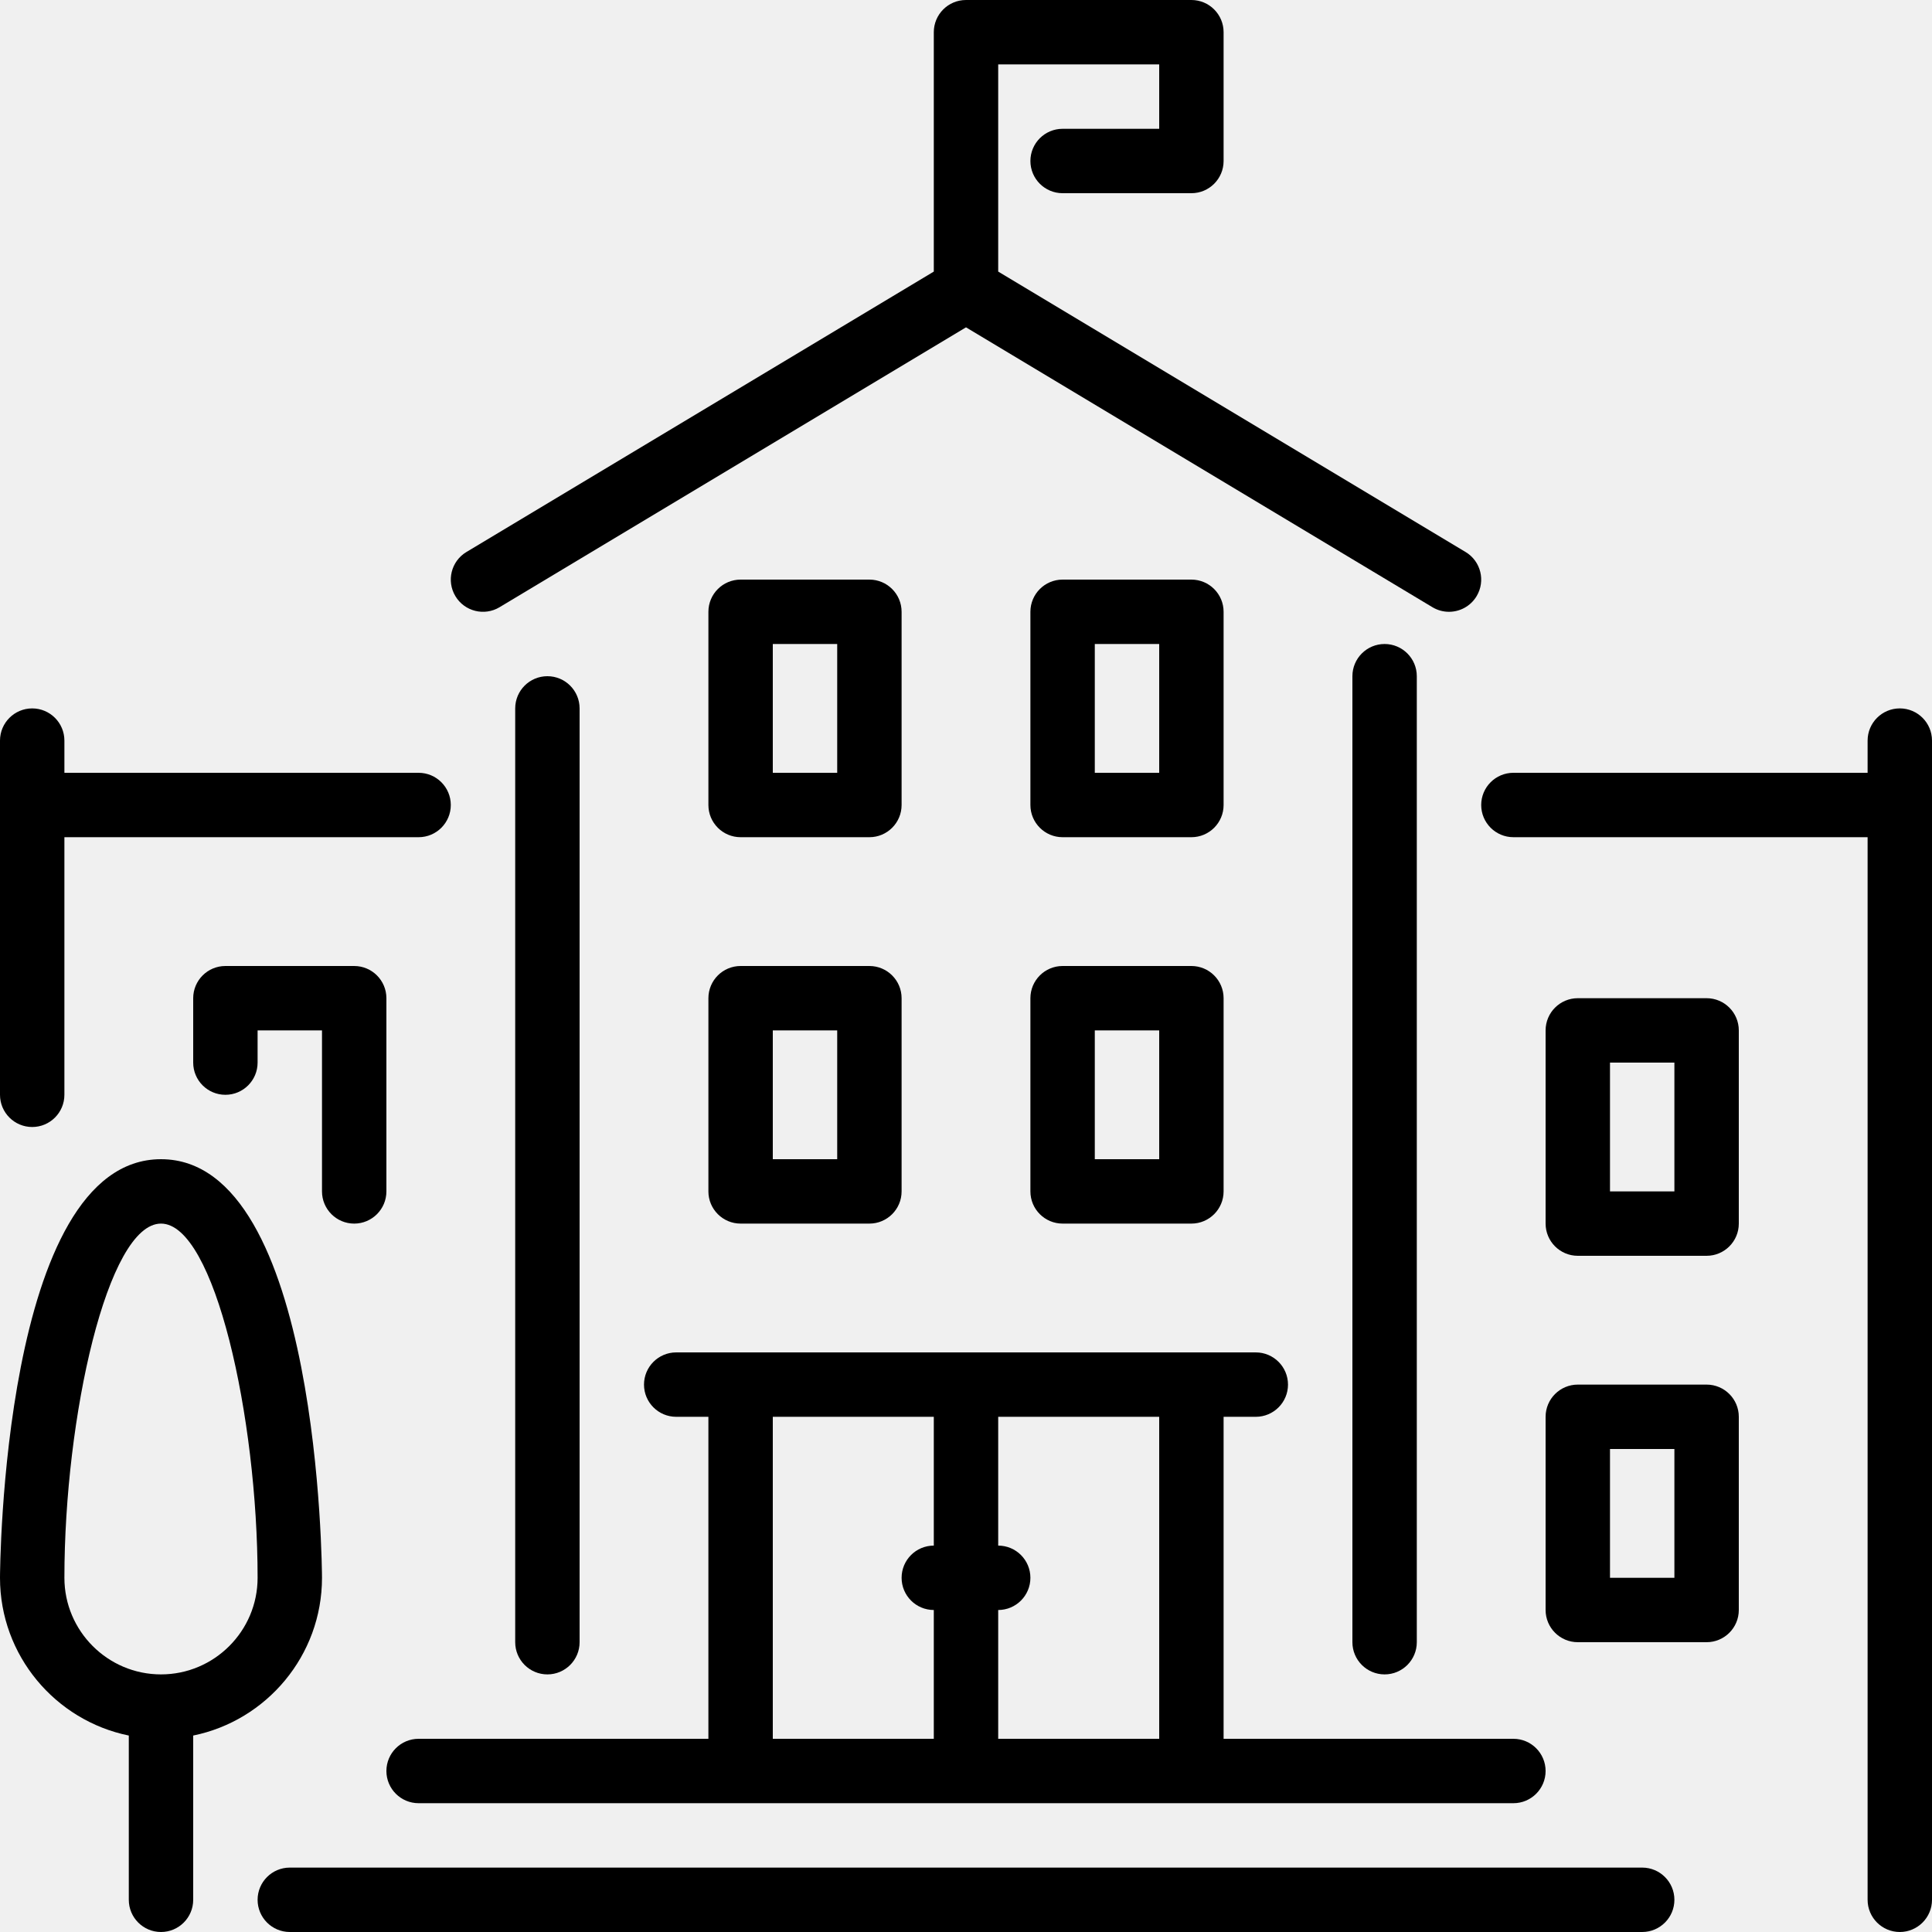
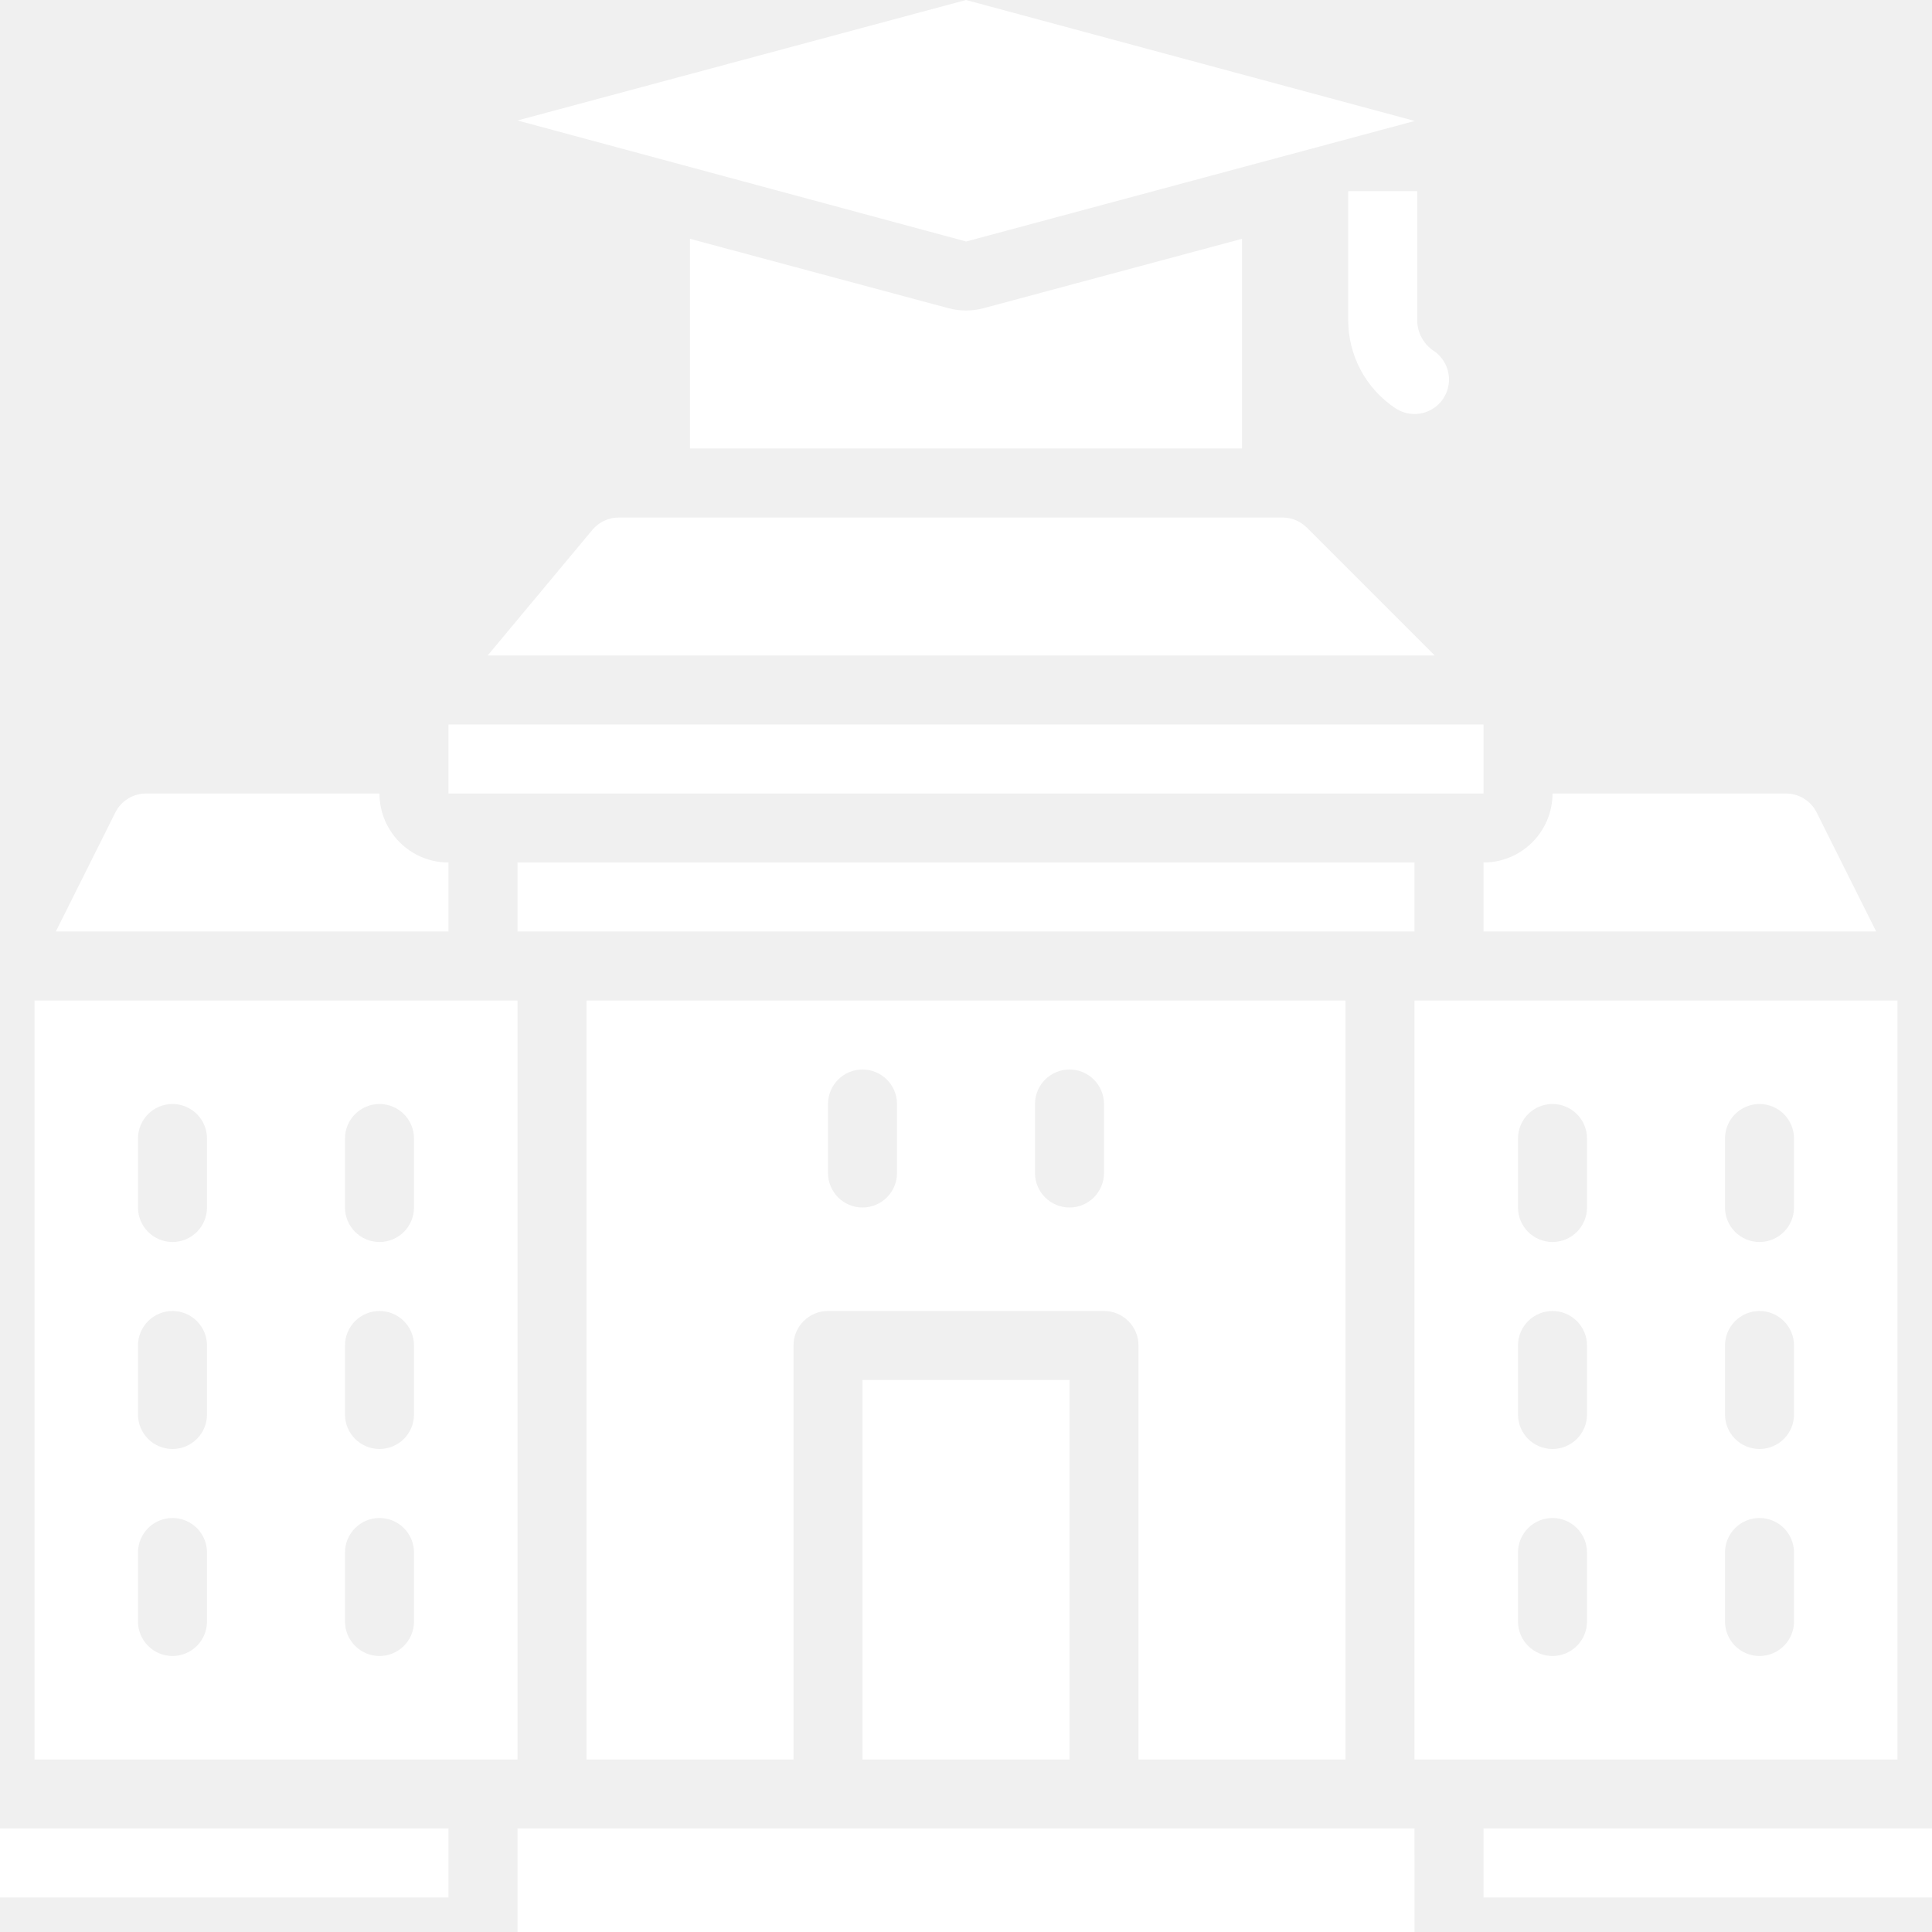
- <svg xmlns="http://www.w3.org/2000/svg" version="1.1" id="Layer_1" x="0px" y="0px" viewBox="0 0 512 512" style="enable-background:new 0 0 512 512;" xml:space="preserve">
+ <svg xmlns="http://www.w3.org/2000/svg" version="1.1" width="512" height="512" x="0" y="0" viewBox="0 0 56 56" style="enable-background:new 0 0 512 512" xml:space="preserve">
  <g>
-     <g>
-       <g>
-         <path d="M187.733,315.733c0,4.71,3.823,8.533,8.533,8.533H230.4c4.71,0,8.533-3.823,8.533-8.533v-51.2     c0-4.71-3.823-8.533-8.533-8.533h-34.133c-4.71,0-8.533,3.823-8.533,8.533V315.733z M204.8,273.067h17.067V307.2H204.8V273.067z" />
-         <path d="M196.267,221.867H230.4c4.71,0,8.533-3.823,8.533-8.533v-51.2c0-4.71-3.823-8.533-8.533-8.533h-34.133     c-4.71,0-8.533,3.823-8.533,8.533v51.2C187.733,218.044,191.556,221.867,196.267,221.867z M204.8,170.667h17.067V204.8H204.8     V170.667z" />
-         <path d="M132.395,160.913L256,86.75l123.605,74.163c1.374,0.828,2.893,1.22,4.386,1.22c2.901,0,5.726-1.476,7.322-4.139     c2.432-4.045,1.118-9.284-2.918-11.708L264.533,71.97V17.067H307.2v17.067h-25.6c-4.71,0-8.533,3.823-8.533,8.533     c0,4.71,3.823,8.533,8.533,8.533h34.133c4.71,0,8.533-3.823,8.533-8.533V8.533c0-4.71-3.823-8.533-8.533-8.533H256     c-4.71,0-8.533,3.823-8.533,8.533V71.97l-123.861,74.317c-4.036,2.423-5.35,7.663-2.918,11.708     C123.102,162.031,128.358,163.345,132.395,160.913z" />
-         <path d="M93.867,324.267c4.71,0,8.533-3.823,8.533-8.533v-51.2c0-4.71-3.823-8.533-8.533-8.533H59.733     c-4.71,0-8.533,3.823-8.533,8.533V281.6c0,4.71,3.823,8.533,8.533,8.533s8.533-3.823,8.533-8.533v-8.533h17.067v42.667     C85.333,320.444,89.156,324.267,93.867,324.267z" />
-         <path d="M153.6,435.2V187.733c0-4.71-3.823-8.533-8.533-8.533c-4.71,0-8.533,3.823-8.533,8.533V435.2     c0,4.71,3.823,8.533,8.533,8.533C149.777,443.733,153.6,439.91,153.6,435.2z" />
-         <path d="M110.933,477.867h290.133c4.71,0,8.533-3.823,8.533-8.533s-3.823-8.533-8.533-8.533h-76.8v-85.333h8.533     c4.71,0,8.533-3.823,8.533-8.533s-3.823-8.533-8.533-8.533H179.2c-4.71,0-8.533,3.823-8.533,8.533s3.823,8.533,8.533,8.533h8.533     V460.8h-76.8c-4.71,0-8.533,3.823-8.533,8.533S106.223,477.867,110.933,477.867z M264.533,426.667     c4.71,0,8.533-3.823,8.533-8.533s-3.823-8.533-8.533-8.533v-34.133H307.2V460.8h-42.667V426.667z M204.8,375.467h42.667V409.6     c-4.71,0-8.533,3.823-8.533,8.533s3.823,8.533,8.533,8.533V460.8H204.8V375.467z" />
-         <path d="M452.267,366.933h-34.133c-4.71,0-8.533,3.823-8.533,8.533v51.2c0,4.71,3.823,8.533,8.533,8.533h34.133     c4.71,0,8.533-3.823,8.533-8.533v-51.2C460.8,370.756,456.977,366.933,452.267,366.933z M443.733,418.133h-17.067V384h17.067     V418.133z" />
-         <path d="M452.267,264.533h-34.133c-4.71,0-8.533,3.823-8.533,8.533v51.2c0,4.71,3.823,8.533,8.533,8.533h34.133     c4.71,0,8.533-3.823,8.533-8.533v-51.2C460.8,268.356,456.977,264.533,452.267,264.533z M443.733,315.733h-17.067V281.6h17.067     V315.733z" />
-         <path d="M435.2,494.933H76.8c-4.71,0-8.533,3.823-8.533,8.533S72.09,512,76.8,512h358.4c4.71,0,8.533-3.823,8.533-8.533     S439.91,494.933,435.2,494.933z" />
-         <path d="M503.467,187.733c-4.71,0-8.533,3.823-8.533,8.533v8.533h-93.867c-4.71,0-8.533,3.823-8.533,8.533     c0,4.71,3.823,8.533,8.533,8.533h93.867v281.6c0,4.71,3.823,8.533,8.533,8.533s8.533-3.823,8.533-8.533v-307.2     C512,191.556,508.177,187.733,503.467,187.733z" />
-         <path d="M273.067,315.733c0,4.71,3.823,8.533,8.533,8.533h34.133c4.71,0,8.533-3.823,8.533-8.533v-51.2     c0-4.71-3.823-8.533-8.533-8.533H281.6c-4.71,0-8.533,3.823-8.533,8.533V315.733z M290.133,273.067H307.2V307.2h-17.067V273.067z     " />
-         <path d="M85.333,418.133c0-1.109-0.486-110.933-42.667-110.933C0.486,307.2,0,417.024,0,418.133     c0,20.608,14.686,37.837,34.133,41.805v43.529c0,4.71,3.823,8.533,8.533,8.533c4.71,0,8.533-3.823,8.533-8.533v-43.529     C70.647,455.97,85.333,438.741,85.333,418.133z M42.667,443.733c-14.114,0-25.6-11.486-25.6-25.6     c0-42.513,11.418-93.867,25.6-93.867c14.182,0,25.6,51.354,25.6,93.867C68.267,432.247,56.781,443.733,42.667,443.733z" />
-         <path d="M375.467,435.2v-256c0-4.71-3.823-8.533-8.533-8.533s-8.533,3.823-8.533,8.533v256c0,4.71,3.823,8.533,8.533,8.533     S375.467,439.91,375.467,435.2z" />
-         <path d="M281.6,221.867h34.133c4.71,0,8.533-3.823,8.533-8.533v-51.2c0-4.71-3.823-8.533-8.533-8.533H281.6     c-4.71,0-8.533,3.823-8.533,8.533v51.2C273.067,218.044,276.89,221.867,281.6,221.867z M290.133,170.667H307.2V204.8h-17.067     V170.667z" />
-         <path d="M8.533,298.667c4.71,0,8.533-3.823,8.533-8.533v-68.267h93.867c4.71,0,8.533-3.823,8.533-8.533     c0-4.71-3.823-8.533-8.533-8.533H17.067v-8.533c0-4.71-3.823-8.533-8.533-8.533S0,191.556,0,196.267v93.867     C0,294.844,3.823,298.667,8.533,298.667z" />
+     <g id="Page-1" fill="none" fill-rule="evenodd">
+       <g id="031---University" fill="rgb(0,0,0)" fill-rule="nonzero">
+         <path id="Rectangle-path" d="m25 40h6v11h-6z" fill="#ffffff" data-original="#000000" style="" />
+         <path id="Rectangle-path" d="m0 53h13v2h-13z" fill="#ffffff" data-original="#000000" style="" />
+         <path id="Rectangle-path" d="m15 25h26v2h-26z" fill="#ffffff" data-original="#000000" style="" />
+         <path id="Shape" d="m13 25c-1.105 0-2-.895-2-2h-6.764c-.379-.001-.726.213-.894.553l-1.724 3.447h11.382z" fill="#ffffff" data-original="#000000" style="" />
+         <path id="Shape" d="m39 51v-22h-22v22h6v-12c0-.552.448-1 1-1h8c.552 0 1 .448 1 1v12zm-13-17c0 .552-.448 1-1 1s-1-.448-1-1v-2c0-.552.448-1 1-1s1 .448 1 1zm6 0c0 .552-.448 1-1 1s-1-.448-1-1v-2c0-.552.448-1 1-1s1 .448 1 1z" fill="#ffffff" data-original="#000000" style="" />
+         <path id="Shape" d="m37.879 15.293c-.188-.188-.442-.293-.708-.293h-19.234c-.297 0-.578.132-.768.36l-3.034 3.64h27.451z" fill="#ffffff" data-original="#000000" style="" />
+         <path id="Shape" d="m41 3.508h.013l-13.013-3.508-13 3.492 13.005 3.508z" fill="#ffffff" data-original="#000000" style="" />
+         <path id="Shape" d="m43 27h11.382l-1.724-3.447c-.168-.34-.515-.554-.894-.553h-6.764c0 1.105-.895 2-2 2z" fill="#ffffff" data-original="#000000" style="" />
+         <path id="Shape" d="m27.486 8.932-7.486-2.01v6.078h16v-6.078l-7.486 2.01c-.337.091-.691.091-1.028 0z" fill="#ffffff" data-original="#000000" style="" />
+         <path id="Rectangle-path" d="m13 21h30v2h-30z" fill="#ffffff" data-original="#000000" style="" />
+         <path id="Shape" d="m15 29h-14v22h14zm-9 18c0 .552-.448 1-1 1s-1-.448-1-1v-2c0-.552.448-1 1-1s1 .448 1 1zm0-6c0 .552-.448 1-1 1s-1-.448-1-1v-2c0-.552.448-1 1-1s1 .448 1 1zm0-6c0 .552-.448 1-1 1s-1-.448-1-1v-2c0-.552.448-1 1-1s1 .448 1 1zm6 12c0 .552-.448 1-1 1s-1-.448-1-1v-2c0-.552.448-1 1-1s1 .448 1 1zm0-6c0 .552-.448 1-1 1s-1-.448-1-1v-2c0-.552.448-1 1-1s1 .448 1 1zm0-6c0 .552-.448 1-1 1s-1-.448-1-1v-2c0-.552.448-1 1-1s1 .448 1 1z" fill="#ffffff" data-original="#000000" style="" />
+         <path id="Rectangle-path" d="m43 53h13v2h-13z" fill="#ffffff" data-original="#000000" style="" />
+         <path id="Shape" d="m32 53h-8-9v3h26.001l-.001-3z" fill="#ffffff" data-original="#000000" style="" />
+         <path id="Shape" d="m55 29h-14v22h14zm-9 18c0 .552-.448 1-1 1s-1-.448-1-1v-2c0-.552.448-1 1-1s1 .448 1 1zm0-6c0 .552-.448 1-1 1s-1-.448-1-1v-2c0-.552.448-1 1-1s1 .448 1 1zm0-6c0 .552-.448 1-1 1s-1-.448-1-1v-2c0-.552.448-1 1-1s1 .448 1 1zm6 12c0 .552-.448 1-1 1s-1-.448-1-1v-2c0-.552.448-1 1-1s1 .448 1 1zm0-6c0 .552-.448 1-1 1s-1-.448-1-1v-2c0-.552.448-1 1-1s1 .448 1 1zm0-6c0 .552-.448 1-1 1s-1-.448-1-1v-2c0-.552.448-1 1-1s1 .448 1 1z" fill="#ffffff" data-original="#000000" style="" />
+         <path id="Shape" d="m41.078 5.54h-2l0 3.73v.007c-.001 1.027.512 1.986 1.367 2.555.297.198.678.223.998.065.32-.158.532-.475.555-.832s-.146-.698-.443-.897c-.298-.198-.477-.533-.477-.891v-.007z" fill="#ffffff" data-original="#000000" style="" />
      </g>
    </g>
  </g>
-   <g>
- </g>
-   <g>
- </g>
-   <g>
- </g>
-   <g>
- </g>
-   <g>
- </g>
-   <g>
- </g>
-   <g>
- </g>
-   <g>
- </g>
-   <g>
- </g>
-   <g>
- </g>
-   <g>
- </g>
-   <g>
- </g>
-   <g>
- </g>
-   <g>
- </g>
-   <g>
- </g>
</svg>
